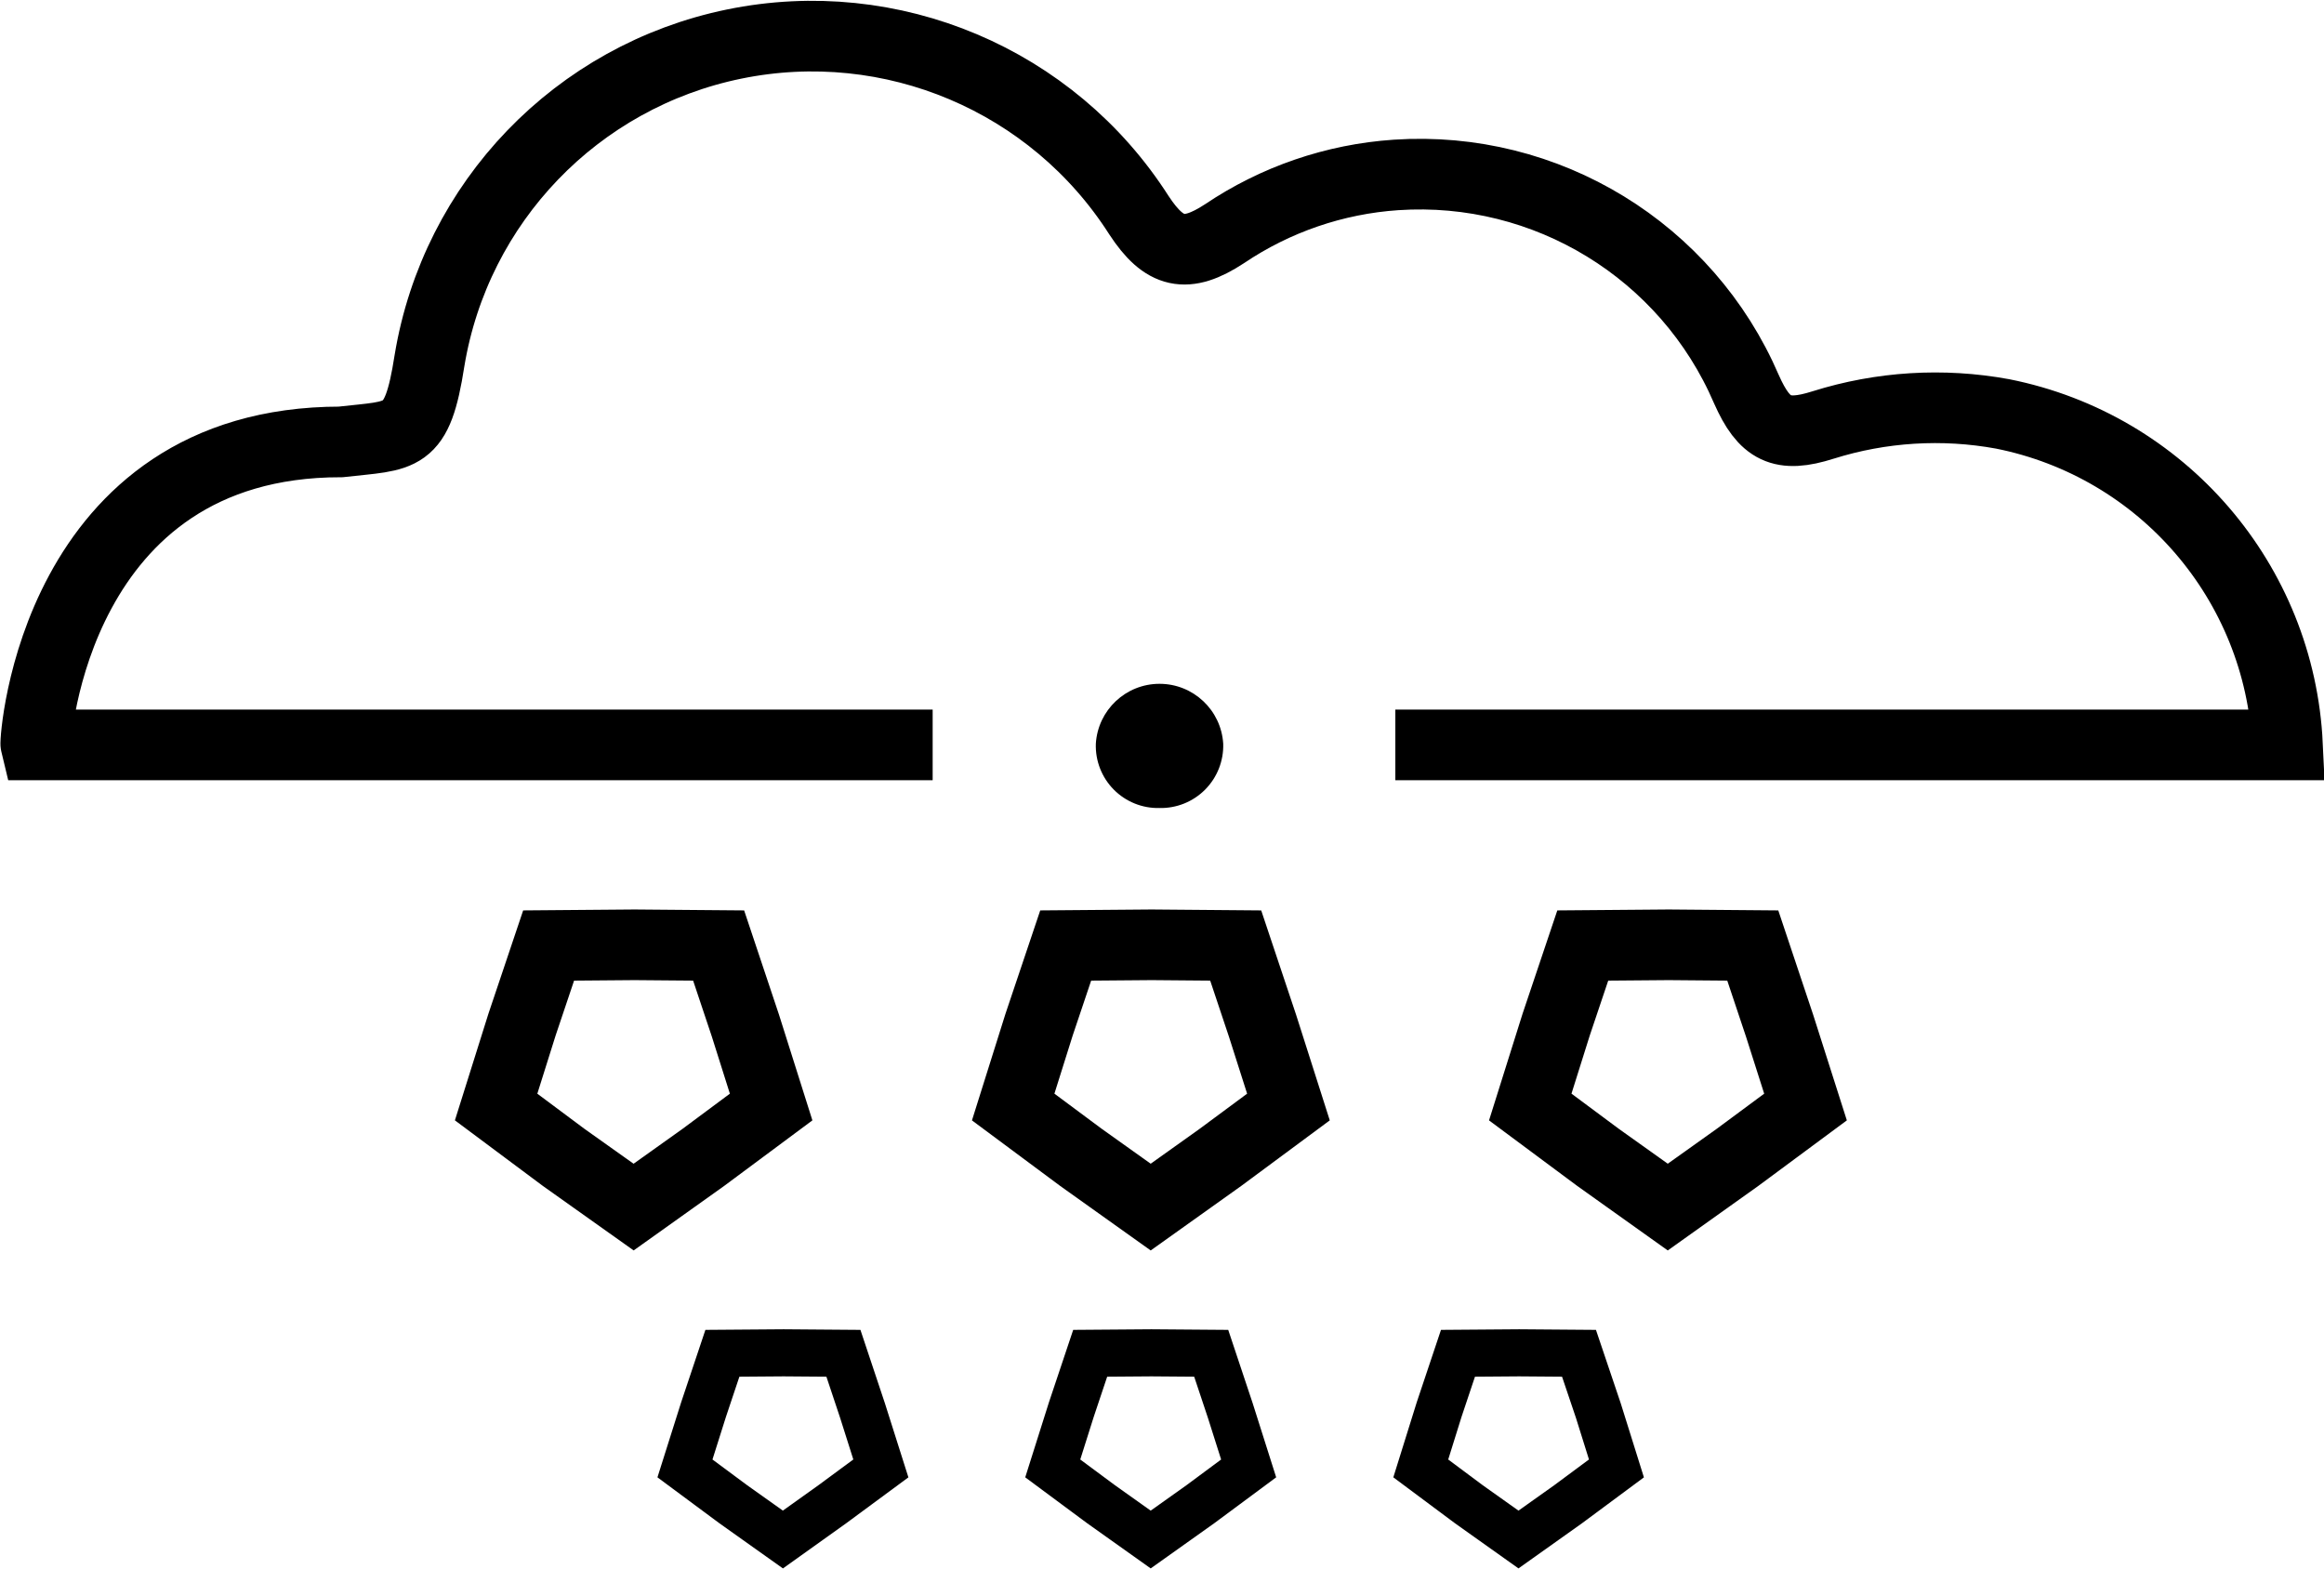
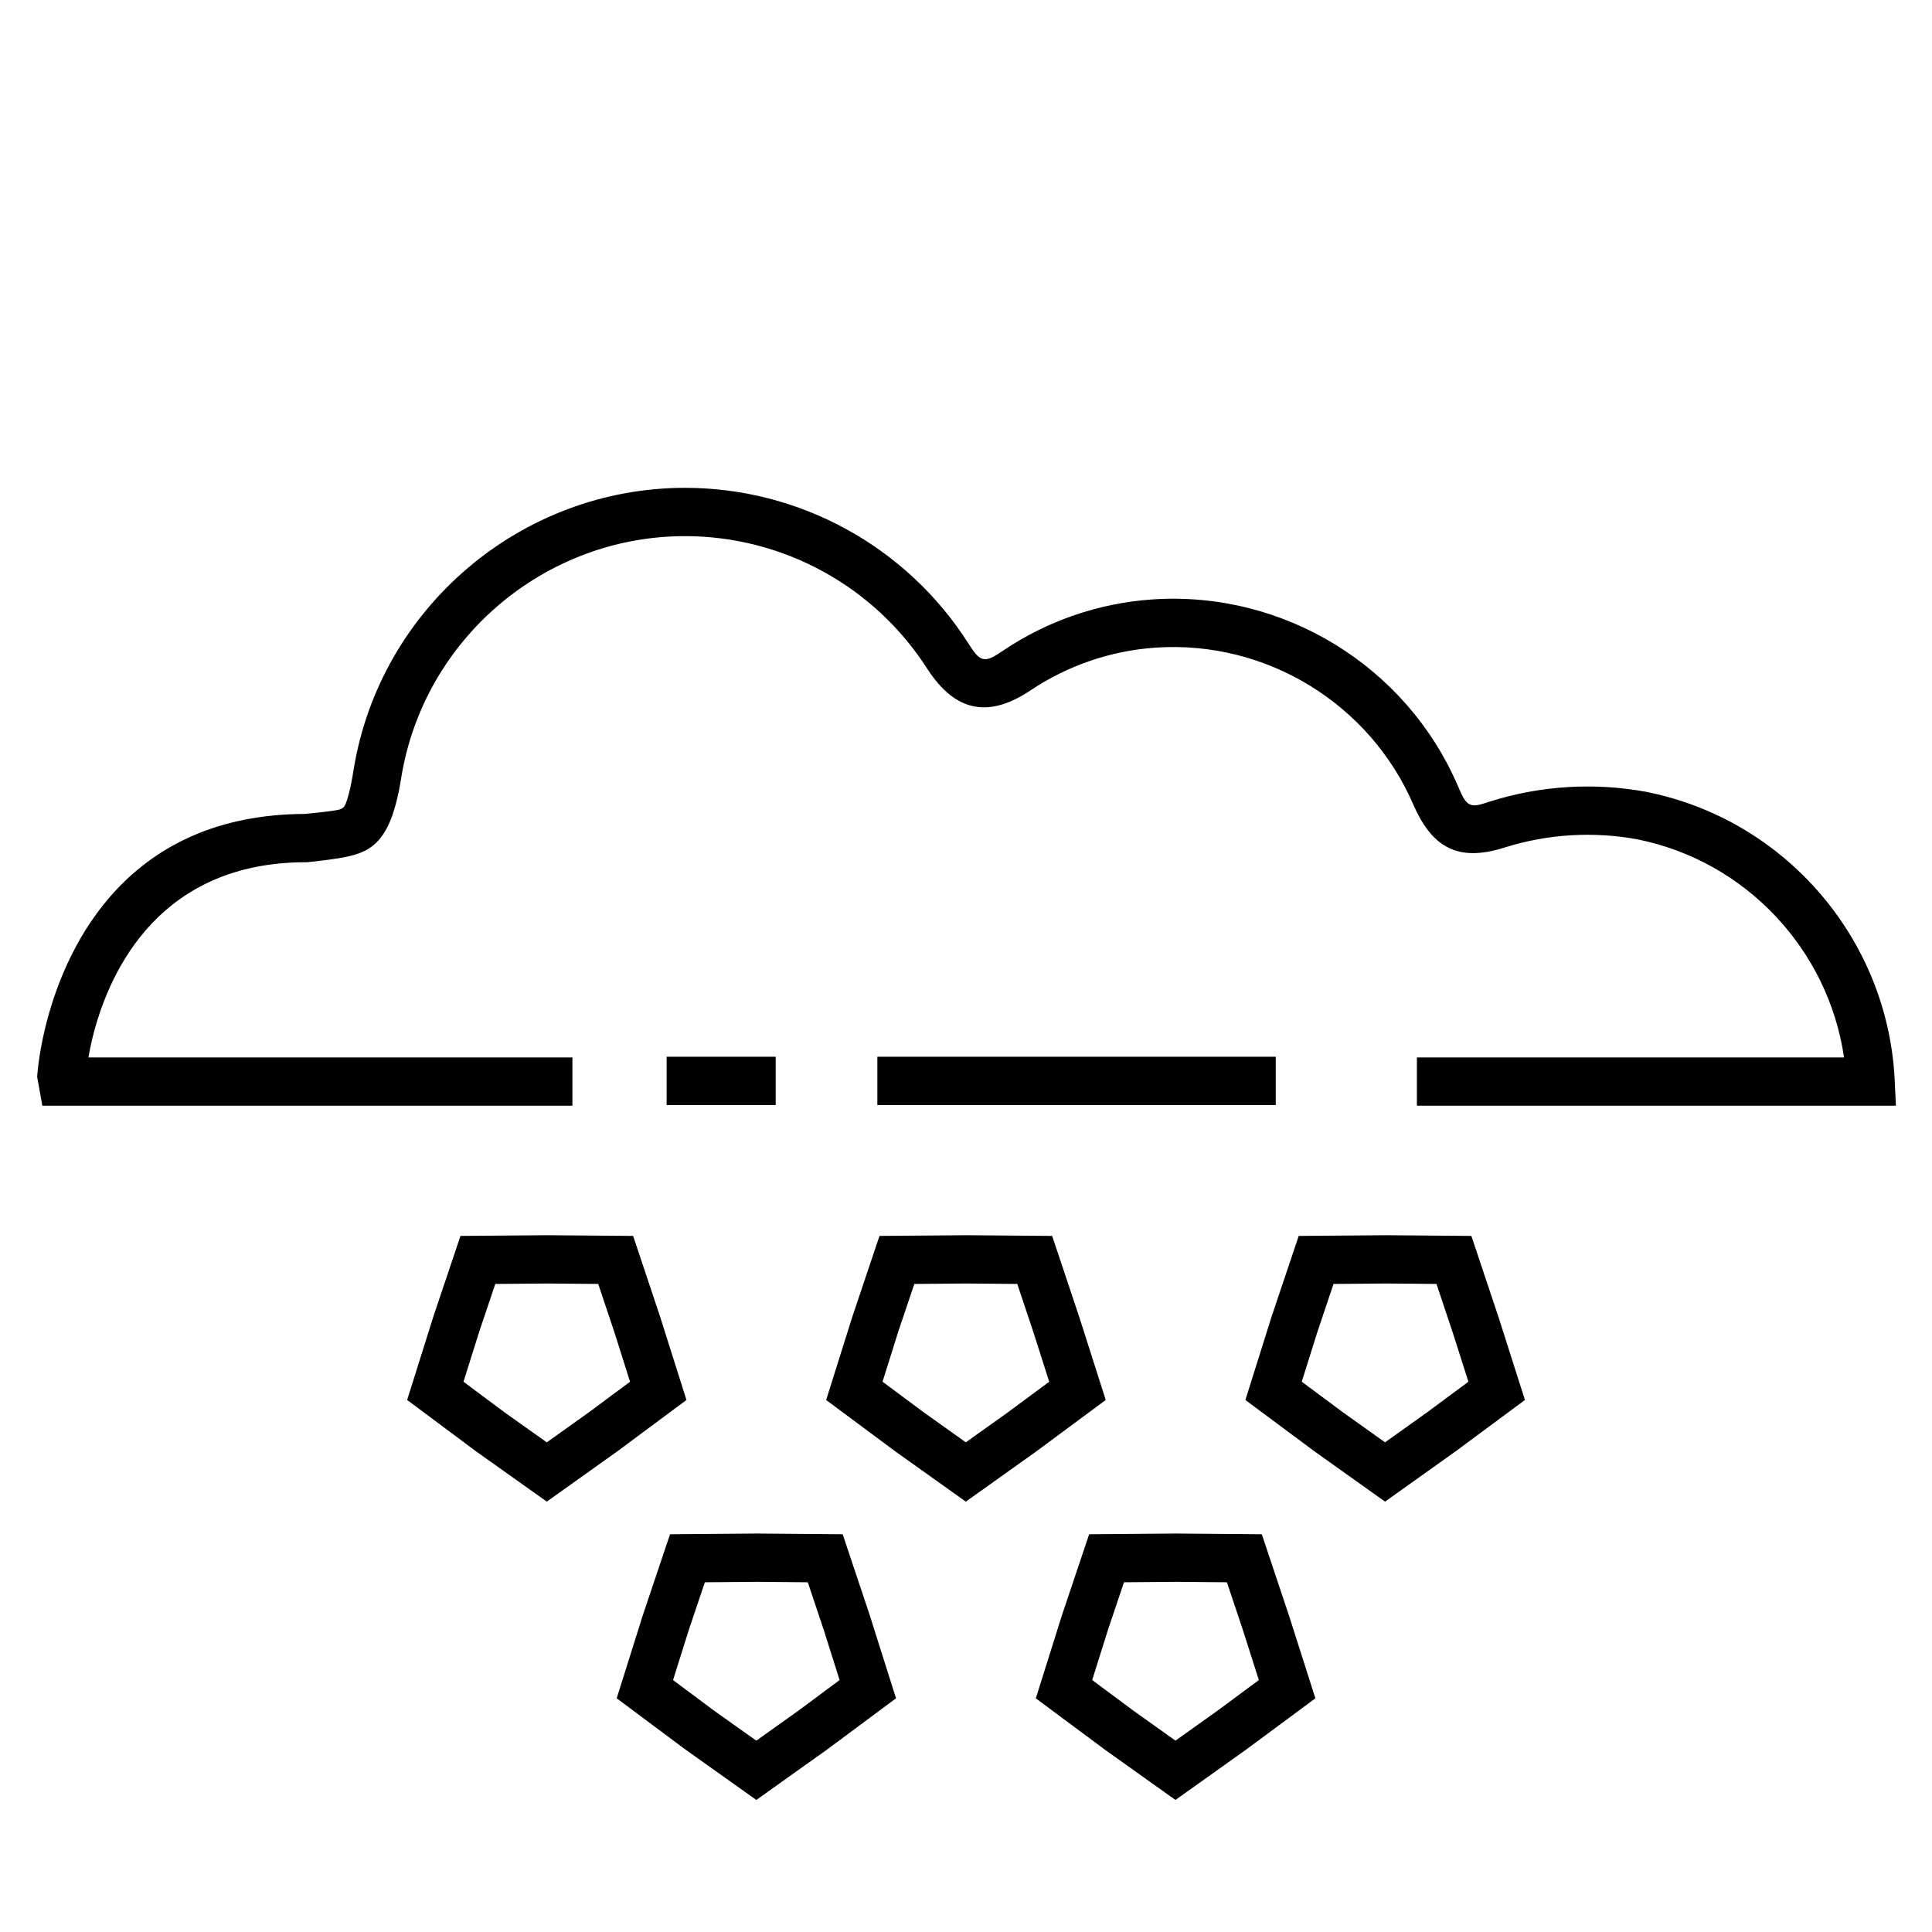
- <svg xmlns="http://www.w3.org/2000/svg" viewBox="0 0 98.7 66.61">
-   <defs>
-     <style>.cls-1,.cls-2{fill:none;stroke:#000;stroke-miterlimit:10;}.cls-1{stroke-width:3px;}.cls-2{stroke-width:2px;}</style>
-   </defs>
-   <g id="Layer_2" data-name="Layer 2">
-     <g id="Layer_1-2" data-name="Layer 1">
-       <polygon class="cls-1" points="26.95 40.13 30.52 40.16 31.66 43.57 32.75 47.02 29.87 49.16 26.91 51.27 23.94 49.16 21.07 47.02 22.17 43.52 23.3 40.16 26.95 40.13" />
-       <polygon class="cls-1" points="48.91 40.13 52.48 40.16 53.62 43.57 54.72 47.02 51.83 49.16 48.87 51.27 45.91 49.16 43.03 47.02 44.13 43.52 45.26 40.16 48.91 40.13" />
-       <polygon class="cls-1" points="70.87 40.13 74.44 40.16 75.58 43.57 76.68 47.02 73.79 49.16 70.83 51.27 67.87 49.16 64.99 47.02 66.09 43.52 67.22 40.16 70.87 40.13" />
-       <polygon class="cls-2" points="33.28 57.46 35.82 57.48 36.63 59.91 37.41 62.37 35.35 63.89 33.25 65.39 31.14 63.89 29.09 62.37 29.88 59.87 30.68 57.48 33.28 57.46" />
-       <polygon class="cls-2" points="48.9 57.46 51.44 57.48 52.25 59.91 53.03 62.37 50.98 63.89 48.87 65.39 46.76 63.89 44.71 62.37 45.5 59.87 46.3 57.48 48.9 57.46" />
-       <polygon class="cls-2" points="64.52 57.46 67.06 57.48 67.88 59.91 68.65 62.37 66.6 63.89 64.49 65.39 62.38 63.89 60.34 62.37 61.12 59.87 61.92 57.48 64.52 57.46" />
-       <path class="cls-1" d="M59.26,31.64H97.15a15.06,15.06,0,0,0-12.1-14.06,15.87,15.87,0,0,0-7.62.47c-1.76.56-2.5.2-3.26-1.52a15.1,15.1,0,0,0-14.88-9.1A14.82,14.82,0,0,0,52,9.93c-1.62,1.06-2.55.86-3.63-.79a16.47,16.47,0,0,0-30.13,6.18c-.53,3.41-1.13,3.15-3.77,3.45-12.16,0-13,12.67-12.95,12.87H39.61" />
-       <path d="M49.24,34.32a2.64,2.64,0,0,1-2.7-2.73,2.71,2.71,0,0,1,5.41,0A2.65,2.65,0,0,1,49.24,34.32Z" />
+ <svg xmlns="http://www.w3.org/2000/svg" width="100%" height="100%" viewBox="0 0 60 60" version="1.1" xml:space="preserve" style="fill-rule:evenodd;clip-rule:evenodd;stroke-linejoin:round;stroke-miterlimit:2;">
+   <g transform="matrix(1,0,0,1,-248,-62)">
+     <g id="hail" transform="matrix(1,0,0,1,248,62)">
+       <rect x="0" y="0" width="60" height="60" style="fill:none;" />
+       <g transform="matrix(0.592725,0,0,0.592725,1.03056,15.3245)">
+         <path d="M31.434,38.902L32.863,43.179L34.228,47.498L30.615,50.183L26.911,52.823L23.195,50.183L19.594,47.497L20.967,43.129L22.388,38.902L26.95,38.865L31.434,38.902ZM26.95,41.395L24.212,41.418L23.373,43.911L22.546,46.543L24.685,48.137L26.909,49.717L29.125,48.137L31.272,46.542L30.457,43.961L29.606,41.418L26.95,41.395Z" />
+       </g>
+       <g transform="matrix(0.592725,0,0,0.592725,1.0276,15.3245)">
+         <path d="M53.394,38.902L54.823,43.177L56.201,47.498L52.574,50.184L48.87,52.824L45.165,50.183L41.553,47.499L42.927,43.129L44.348,38.902L48.91,38.865L53.394,38.902ZM48.91,41.395L46.172,41.418L45.333,43.911L44.507,46.541L46.655,48.137L48.87,49.716L51.086,48.136L53.239,46.542L52.417,43.963L51.566,41.418L48.91,41.395Z" />
+       </g>
+       <g transform="matrix(0.592725,0,0,0.592725,1.03056,15.3245)">
+         <path d="M75.354,38.902L76.783,43.177L78.161,47.498L74.534,50.184L70.83,52.824L67.125,50.183L63.513,47.499L64.887,43.129L66.308,38.902L70.87,38.865L75.354,38.902ZM70.87,41.395L68.132,41.418L67.293,43.911L66.467,46.541L68.615,48.137L70.83,49.716L73.046,48.136L75.199,46.542L74.377,43.963L73.526,41.418L70.87,41.395Z" />
+       </g>
+       <g transform="matrix(0.592725,0,0,0.592725,7.53868,24.5894)">
+         <path d="M31.434,38.902L32.863,43.179L34.228,47.498L30.615,50.183L26.911,52.823L23.195,50.183L19.594,47.497L20.967,43.129L22.388,38.902L26.95,38.865L31.434,38.902ZM26.95,41.395L24.212,41.418L23.373,43.911L22.546,46.543L24.685,48.137L26.909,49.717L29.125,48.137L31.272,46.542L30.457,43.961L29.606,41.418L26.95,41.395Z" />
+       </g>
+       <g transform="matrix(0.592725,0,0,0.592725,7.53868,24.5894)">
+         <path d="M53.394,38.902L54.823,43.177L56.201,47.498L52.574,50.184L48.87,52.824L45.165,50.183L41.553,47.499L42.927,43.129L44.348,38.902L48.91,38.865L53.394,38.902ZM48.91,41.395L46.172,41.418L45.333,43.911L44.507,46.541L46.655,48.137L48.87,49.716L51.086,48.136L53.239,46.542L52.417,43.963L51.566,41.418L48.91,41.395Z" />
+       </g>
+       <g transform="matrix(0.587597,0,0,0.587597,1.00798,14.9978)">
+         <path d="M2.96,30.364L28.538,30.364L28.538,32.916L0.523,32.916L0.249,31.4C0.273,30.979 0.39,29.868 0.762,28.448C1.853,24.295 5.111,17.529 14.385,17.495C14.993,17.427 15.487,17.39 15.893,17.324C16.097,17.291 16.266,17.274 16.394,17.18C16.54,17.073 16.59,16.874 16.676,16.591C16.79,16.213 16.884,15.734 16.98,15.118L16.981,15.112C18.391,6.58 25.842,0.259 34.49,0.259C40.538,0.259 46.184,3.351 49.442,8.447C49.739,8.901 49.939,9.236 50.253,9.304C50.559,9.37 50.861,9.15 51.294,8.867C53.645,7.282 56.375,6.347 59.205,6.156C66.113,5.694 72.602,9.661 75.34,16.02C75.554,16.505 75.685,16.857 75.968,16.99C76.239,17.117 76.568,16.985 77.046,16.833C79.708,15.996 82.536,15.821 85.29,16.326L85.299,16.328C92.634,17.79 98.073,24.11 98.425,31.58L98.488,32.916L73.171,32.916L73.171,30.364L95.746,30.364C94.914,24.659 90.551,19.982 84.811,18.834C82.478,18.408 80.075,18.557 77.817,19.266C76.53,19.676 75.613,19.644 74.882,19.3C74.165,18.963 73.548,18.28 73,17.04L72.997,17.034C70.687,11.664 65.209,8.313 59.376,8.704C56.993,8.864 54.694,9.653 52.706,10.993L52.699,10.998C51.512,11.775 50.547,11.98 49.712,11.799C48.886,11.619 48.085,11.035 47.298,9.833L47.294,9.827C44.506,5.461 39.67,2.812 34.49,2.812C27.087,2.812 20.708,8.222 19.5,15.525C19.152,17.756 18.615,18.72 17.899,19.242C17.224,19.735 16.246,19.853 14.614,20.038L14.542,20.046L14.47,20.046C6.788,20.046 4.13,25.672 3.231,29.096C3.113,29.545 3.025,29.983 2.96,30.364Z" />
+       </g>
+       <g transform="matrix(1.11152,0,0,1,-144.407,-62.0058)">
+         <rect x="154.432" y="94.824" width="11.131" height="1.5" />
+       </g>
+       <g transform="matrix(0.304233,0,0,1,-26.2803,-62.0058)">
+         <rect x="154.432" y="94.824" width="11.131" height="1.5" />
+       </g>
    </g>
  </g>
</svg>
